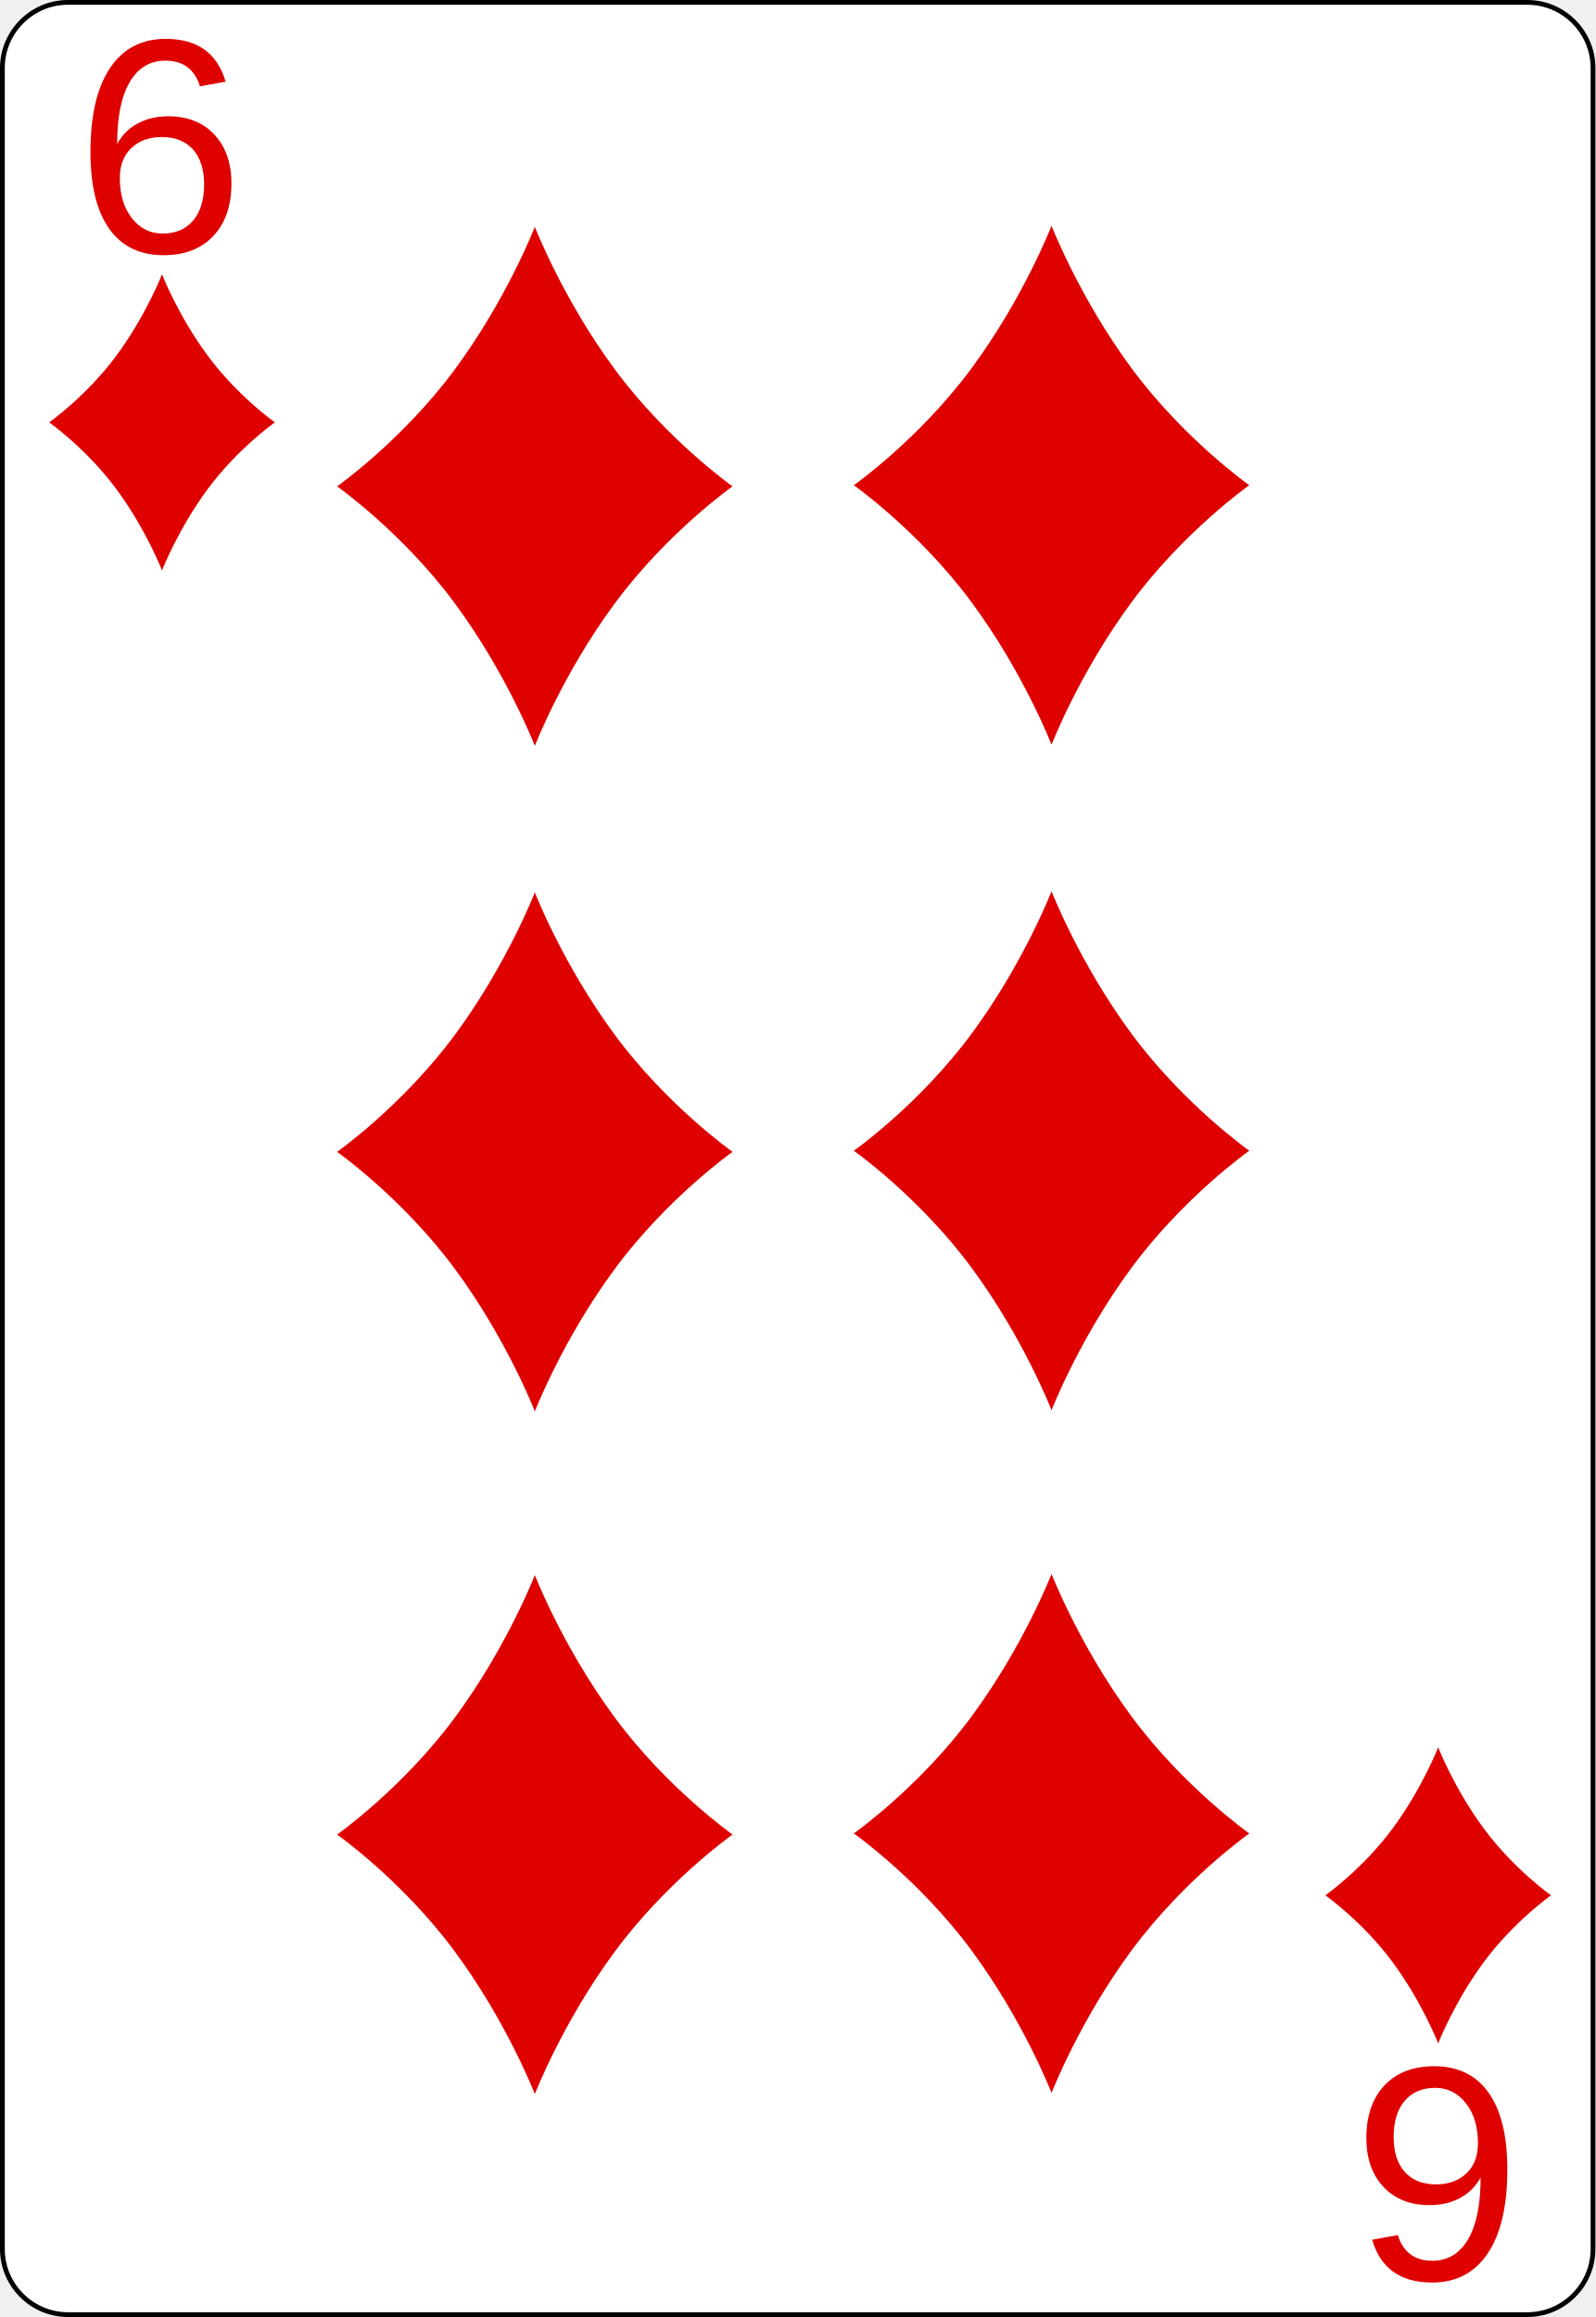
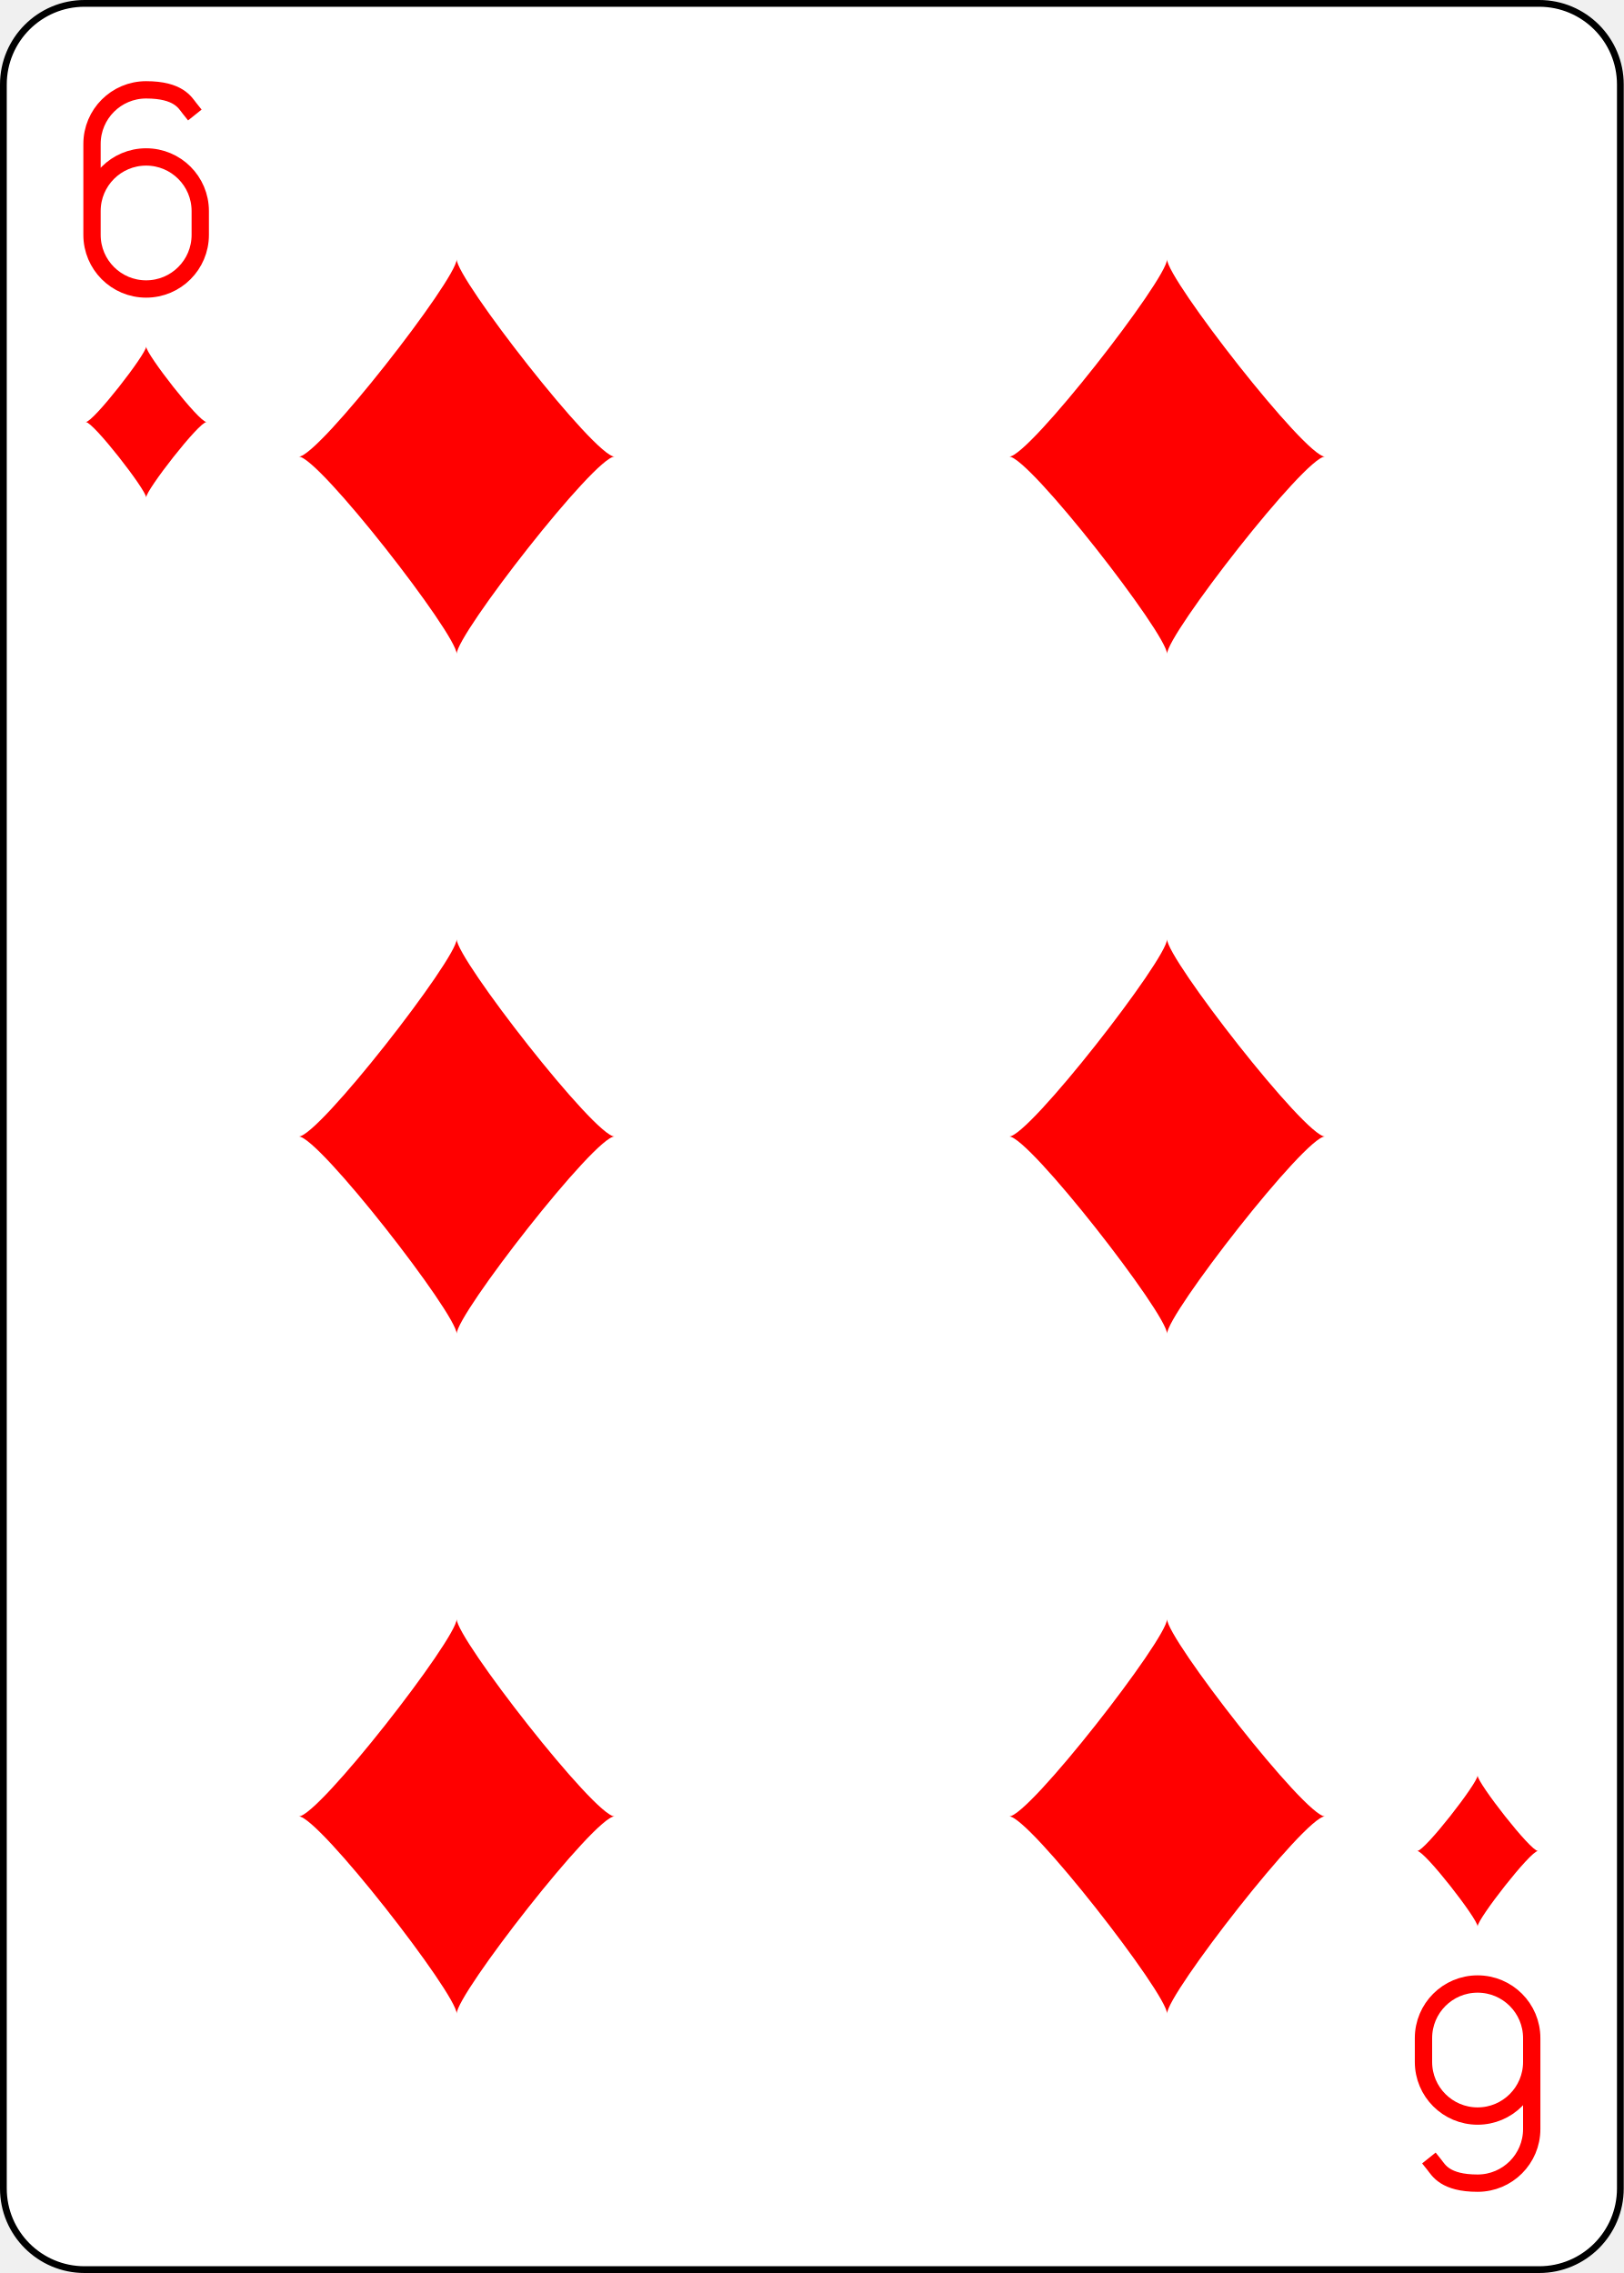
- <svg xmlns="http://www.w3.org/2000/svg" xmlns:xlink="http://www.w3.org/1999/xlink" width="167.087pt" height="242.667pt" viewBox="0 0 167.087 242.667" xml:space="preserve" id="svg2" version="1.1">
-   <defs id="defs41">
-     <radialGradient xlink:href="#linearGradient3773" id="radialGradient3781" cx="-0.158" cy="-8.835" fx="-0.158" fy="-8.835" r="8" gradientTransform="matrix(-1.584269,-0.02349808,0.03071979,-2.477574,-0.2485638,-26.71351)" gradientUnits="userSpaceOnUse" />
-     <linearGradient id="linearGradient3773">
-       <stop style="stop-color:#000000;stop-opacity:1;" offset="0" id="stop3775" />
-       <stop style="stop-color:#000000;stop-opacity:0.649;" offset="1" id="stop3777" />
-     </linearGradient>
-     <radialGradient xlink:href="#linearGradient3773" id="radialGradient3957" cx="-0.158" cy="-8.835" fx="-0.158" fy="-8.835" r="8" gradientTransform="matrix(-1.584269,-0.02349808,0.03071979,-2.477574,-0.2485638,-26.71351)" gradientUnits="userSpaceOnUse" />
-     <linearGradient id="linearGradient3959">
-       <stop style="stop-color:#000000;stop-opacity:1;" offset="0" id="stop3961" />
-       <stop style="stop-color:#000000;stop-opacity:0.649;" offset="1" id="stop3963" />
-     </linearGradient>
-     <radialGradient r="81.903" fy="509.476" fx="168.025" cy="509.476" cx="168.025" gradientTransform="matrix(1.25656,-0.7774064,0.3366382,0.5361257,-221.2021,359.2426)" gradientUnits="userSpaceOnUse" id="radialGradient3975" xlink:href="#linearGradient3784-4" />
-     <linearGradient id="linearGradient3784-4">
-       <stop style="stop-color:#ffffff;stop-opacity:0.435;" offset="0" id="stop3786-8" />
-       <stop style="stop-color:#000000;stop-opacity:0;" offset="1" id="stop3788-6" />
-     </linearGradient>
-     <radialGradient xlink:href="#linearGradient3784-4-5" id="radialGradient3929" gradientUnits="userSpaceOnUse" gradientTransform="matrix(1.25656,-0.7774064,0.3366382,0.5361257,-221.2021,359.2426)" cx="168.025" cy="509.476" fx="168.025" fy="509.476" r="81.903" />
-     <linearGradient id="linearGradient3784-4-5">
-       <stop style="stop-color:#ffffff;stop-opacity:0.489;" offset="0" id="stop3786-8-0" />
-       <stop style="stop-color:#000000;stop-opacity:0;" offset="1" id="stop3788-6-3" />
-     </linearGradient>
-     <radialGradient xlink:href="#linearGradient3784-4-1" id="radialGradient3927" gradientUnits="userSpaceOnUse" gradientTransform="matrix(1.25656,-0.7774064,0.3366382,0.5361257,-221.2021,359.2426)" cx="168.025" cy="509.476" fx="168.025" fy="509.476" r="81.903" />
-     <linearGradient id="linearGradient3784-4-1">
-       <stop style="stop-color:#ffffff;stop-opacity:0.237;" offset="0" id="stop3786-8-03" />
-       <stop style="stop-color:#000000;stop-opacity:0;" offset="1" id="stop3788-6-6" />
-     </linearGradient>
-     <linearGradient id="linearGradient3768">
-       <stop style="stop-color:#df0000;stop-opacity:1;" offset="0" id="stop3770" />
-       <stop style="stop-color:#df0000;stop-opacity:0.672;" offset="1" id="stop3772" />
-     </linearGradient>
-     <linearGradient id="linearGradient3784-4-6">
-       <stop style="stop-color:#ffffff;stop-opacity:0.313;" offset="0" id="stop3786-8-8" />
-       <stop style="stop-color:#000000;stop-opacity:0;" offset="1" id="stop3788-6-8" />
-     </linearGradient>
-     <radialGradient r="81.903" fy="492.632" fx="159.354" cy="492.632" cx="159.354" gradientTransform="matrix(1.089478,-0.715138,0.4464527,0.6562658,-244.9333,290.9185)" gradientUnits="userSpaceOnUse" id="radialGradient4013-8" xlink:href="#linearGradient3784-4-2" />
-     <linearGradient id="linearGradient3784-4-2">
-       <stop style="stop-color:#ffffff;stop-opacity:0.29;" offset="0" id="stop3786-8-1" />
-       <stop style="stop-color:#000000;stop-opacity:0;" offset="1" id="stop3788-6-5" />
-     </linearGradient>
-     <linearGradient id="linearGradient2984">
-       <stop style="stop-color:#df0000;stop-opacity:1;" offset="0" id="stop2986" />
-       <stop style="stop-color:#df0000;stop-opacity:0.641;" offset="1" id="stop2988" />
-     </linearGradient>
-     <linearGradient id="linearGradient3784-4-4">
-       <stop style="stop-color:#ffffff;stop-opacity:0.435;" offset="0" id="stop3786-8-8-2" />
-       <stop style="stop-color:#000000;stop-opacity:0;" offset="1" id="stop3788-6-1" />
-     </linearGradient>
-     <radialGradient r="81.903" fy="511.223" fx="171.487" cy="511.223" cx="171.487" gradientTransform="matrix(1.152989,-0.6739155,0.3948202,0.6754904,-233.6326,270.4008)" gradientUnits="userSpaceOnUse" id="radialGradient3100" xlink:href="#linearGradient3784-4-4" />
-     <radialGradient xlink:href="#linearGradient2984" id="radialGradient3137" gradientUnits="userSpaceOnUse" gradientTransform="matrix(-1.122416,0.00551393,-0.00908973,-1.85031,-0.0293938,-10.2277)" cx="1.6632675e-13" cy="-3.234" fx="1.6632675e-13" fy="-3.234" r="8" />
+ <svg xmlns="http://www.w3.org/2000/svg" xmlns:xlink="http://www.w3.org/1999/xlink" class="card" face="6D" height="3.5in" preserveAspectRatio="none" viewBox="-120 -168 240 336" width="2.5in">
+   <defs>
+     <symbol id="SD6" viewBox="-600 -600 1200 1200" preserveAspectRatio="xMinYMid">
+       <path d="M-400 0C-350 0 0 -450 0 -500C0 -450 350 0 400 0C350 0 0 450 0 500C0 450 -350 0 -400 0Z" fill="red" />
+     </symbol>
+     <symbol id="VD6" viewBox="-500 -500 1000 1000" preserveAspectRatio="xMinYMid">
+       <path d="M-250 100A250 250 0 0 1 250 100L250 210A250 250 0 0 1 -250 210L-250 -210A250 250 0 0 1 0 -460C150 -460 180 -400 200 -375" stroke="red" stroke-width="80" stroke-linecap="square" stroke-miterlimit="1.5" fill="none" />
+     </symbol>
  </defs>
-   <g id="Layer_x0020_1" style="fill-rule:nonzero;clip-rule:nonzero;stroke:#000000;stroke-miterlimit:4;">
-     <path style="fill:#FFFFFF;stroke-width:0.5;" d="M166.837,235.548c0,3.777-3.087,6.869-6.871,6.869H7.111c-3.775,0-6.861-3.092-6.861-6.869V7.12C0.25,3.343,3.336,0.25,7.111,0.25h152.855    c3.784,0,6.871,3.093,6.871,6.87v228.428z" id="path5" />
-     <g style="stroke:none;" id="g7">
-       <g id="g9">
- 				
- 			</g>
-     </g>
-     <g id="g15">
- 			
- 		</g>
-     <g id="g19">
- 			
- 		</g>
-     <g style="stroke:none;" id="g23">
-       <g id="g25">
- 				
- 			</g>
-     </g>
-     <g style="stroke:none;" id="g31">
-       <g id="g33">
- 				
- 			</g>
-     </g>
-   </g>
-   <text xml:space="preserve" style="font-size:32px;font-style:normal;font-weight:normal;line-height:125%;letter-spacing:0px;word-spacing:0px;fill:#df0000;fill-opacity:1;stroke:none;font-family:Bitstream Vera Sans" x="7.846" y="26.413" id="text3788">
-     <tspan id="tspan3790" x="7.846" y="26.413" style="font-style:normal;font-variant:normal;font-weight:normal;font-stretch:normal;fill:#df0000;fill-opacity:1;font-family:Arial;-inkscape-font-specification:Arial">6</tspan>
-   </text>
-   <text xml:space="preserve" style="font-size:32px;font-style:normal;font-weight:normal;line-height:125%;letter-spacing:0px;word-spacing:0px;fill:#df0000;fill-opacity:1;stroke:none;font-family:Bitstream Vera Sans" x="-159.488" y="-216.715" id="text3788-4" transform="scale(-1,-1)">
-     <tspan id="tspan3790-3" x="-159.488" y="-216.715" style="font-style:normal;font-variant:normal;font-weight:normal;font-stretch:normal;fill:#df0000;fill-opacity:1;font-family:Arial;-inkscape-font-specification:Arial">6</tspan>
-   </text>
-   <g transform="matrix(1.476906,0,0,1.476906,16.9681,44.23616)" id="layer1-2-6">
-     <path style="fill:#df0000" id="dl-6" d="M 3.243,-4.725 C 1.126,-7.589 0,-10.5 0,-10.5 c 0,0 -1.126,2.911 -3.243,5.775 C -5.361,-1.862 -8,0 -8,0 -8,0 -5.361,1.861 -3.243,4.726 -1.126,7.589 0,10.5 0,10.5 0,10.5 1.126,7.589 3.243,4.726 5.361,1.861 8,0 8,0 8,0 5.361,-1.862 3.243,-4.725 z" />
-   </g>
-   <g transform="matrix(1.476906,0,0,1.476906,150.6209,198.5035)" id="layer1-2-6-4">
-     <path style="fill:#df0000" id="dl-6-9" d="M 3.243,-4.725 C 1.126,-7.589 0,-10.5 0,-10.5 c 0,0 -1.126,2.911 -3.243,5.775 C -5.361,-1.862 -8,0 -8,0 -8,0 -5.361,1.861 -3.243,4.726 -1.126,7.589 0,10.5 0,10.5 0,10.5 1.126,7.589 3.243,4.726 5.361,1.861 8,0 8,0 8,0 5.361,-1.862 3.243,-4.725 z" />
-   </g>
-   <g transform="matrix(2.588291,0,0,2.588291,110.1287,192.0219)" id="layer1-2-6-8">
-     <path style="fill:#df0000" id="dl-6-8" d="M 3.243,-4.725 C 1.126,-7.589 0,-10.5 0,-10.5 c 0,0 -1.126,2.911 -3.243,5.775 C -5.361,-1.862 -8,0 -8,0 -8,0 -5.361,1.861 -3.243,4.726 -1.126,7.589 0,10.5 0,10.5 0,10.5 1.126,7.589 3.243,4.726 5.361,1.861 8,0 8,0 8,0 5.361,-1.862 3.243,-4.725 z" />
-   </g>
-   <g transform="matrix(2.588291,0,0,2.588291,110.1287,50.81954)" id="layer1-2-6-8-2">
-     <path style="fill:#df0000" id="dl-6-8-6" d="M 3.243,-4.725 C 1.126,-7.589 0,-10.5 0,-10.5 c 0,0 -1.126,2.911 -3.243,5.775 C -5.361,-1.862 -8,0 -8,0 -8,0 -5.361,1.861 -3.243,4.726 -1.126,7.589 0,10.5 0,10.5 0,10.5 1.126,7.589 3.243,4.726 5.361,1.861 8,0 8,0 8,0 5.361,-1.862 3.243,-4.725 z" />
-   </g>
-   <g transform="matrix(2.588291,0,0,2.588291,110.1287,120.5203)" id="layer1-2-6-8-2-8">
-     <path style="fill:#df0000" id="dl-6-8-6-8" d="M 3.243,-4.725 C 1.126,-7.589 0,-10.5 0,-10.5 c 0,0 -1.126,2.911 -3.243,5.775 C -5.361,-1.862 -8,0 -8,0 -8,0 -5.361,1.861 -3.243,4.726 -1.126,7.589 0,10.5 0,10.5 0,10.5 1.126,7.589 3.243,4.726 5.361,1.861 8,0 8,0 8,0 5.361,-1.862 3.243,-4.725 z" />
-   </g>
-   <g transform="matrix(2.588291,0,0,2.588291,56.01339,192.1401)" id="layer1-2-6-8-8">
-     <path style="fill:#df0000" id="dl-6-8-8" d="M 3.243,-4.725 C 1.126,-7.589 0,-10.5 0,-10.5 c 0,0 -1.126,2.911 -3.243,5.775 C -5.361,-1.862 -8,0 -8,0 -8,0 -5.361,1.861 -3.243,4.726 -1.126,7.589 0,10.5 0,10.5 0,10.5 1.126,7.589 3.243,4.726 5.361,1.861 8,0 8,0 8,0 5.361,-1.862 3.243,-4.725 z" />
-   </g>
-   <g transform="matrix(2.588291,0,0,2.588291,56.01339,50.93766)" id="layer1-2-6-8-2-4">
-     <path style="fill:#df0000" id="dl-6-8-6-3" d="M 3.243,-4.725 C 1.126,-7.589 0,-10.5 0,-10.5 c 0,0 -1.126,2.911 -3.243,5.775 C -5.361,-1.862 -8,0 -8,0 -8,0 -5.361,1.861 -3.243,4.726 -1.126,7.589 0,10.5 0,10.5 0,10.5 1.126,7.589 3.243,4.726 5.361,1.861 8,0 8,0 8,0 5.361,-1.862 3.243,-4.725 z" />
-   </g>
-   <g transform="matrix(2.588291,0,0,2.588291,56.01339,120.6385)" id="layer1-2-6-8-2-8-1">
-     <path style="fill:#df0000" id="dl-6-8-6-8-4" d="M 3.243,-4.725 C 1.126,-7.589 0,-10.5 0,-10.5 c 0,0 -1.126,2.911 -3.243,5.775 C -5.361,-1.862 -8,0 -8,0 -8,0 -5.361,1.861 -3.243,4.726 -1.126,7.589 0,10.5 0,10.5 0,10.5 1.126,7.589 3.243,4.726 5.361,1.861 8,0 8,0 8,0 5.361,-1.862 3.243,-4.725 z" />
+   <rect width="239" height="335" x="-119.5" y="-167.5" rx="12" ry="12" fill="white" stroke="black" />
+   <use xlink:href="#VD6" height="32" width="32" x="-114.4" y="-156" />
+   <use xlink:href="#SD6" height="26.769" width="26.769" x="-111.784" y="-119" />
+   <use xlink:href="#SD6" height="70" width="70" x="-87.501" y="-135.501" />
+   <use xlink:href="#SD6" height="70" width="70" x="17.501" y="-135.501" />
+   <use xlink:href="#SD6" height="70" width="70" x="-87.501" y="-35" />
+   <use xlink:href="#SD6" height="70" width="70" x="17.501" y="-35" />
+   <g transform="rotate(180)">
+     <use xlink:href="#VD6" height="32" width="32" x="-114.4" y="-156" />
+     <use xlink:href="#SD6" height="26.769" width="26.769" x="-111.784" y="-119" />
+     <use xlink:href="#SD6" height="70" width="70" x="-87.501" y="-135.501" />
+     <use xlink:href="#SD6" height="70" width="70" x="17.501" y="-135.501" />
  </g>
</svg>
